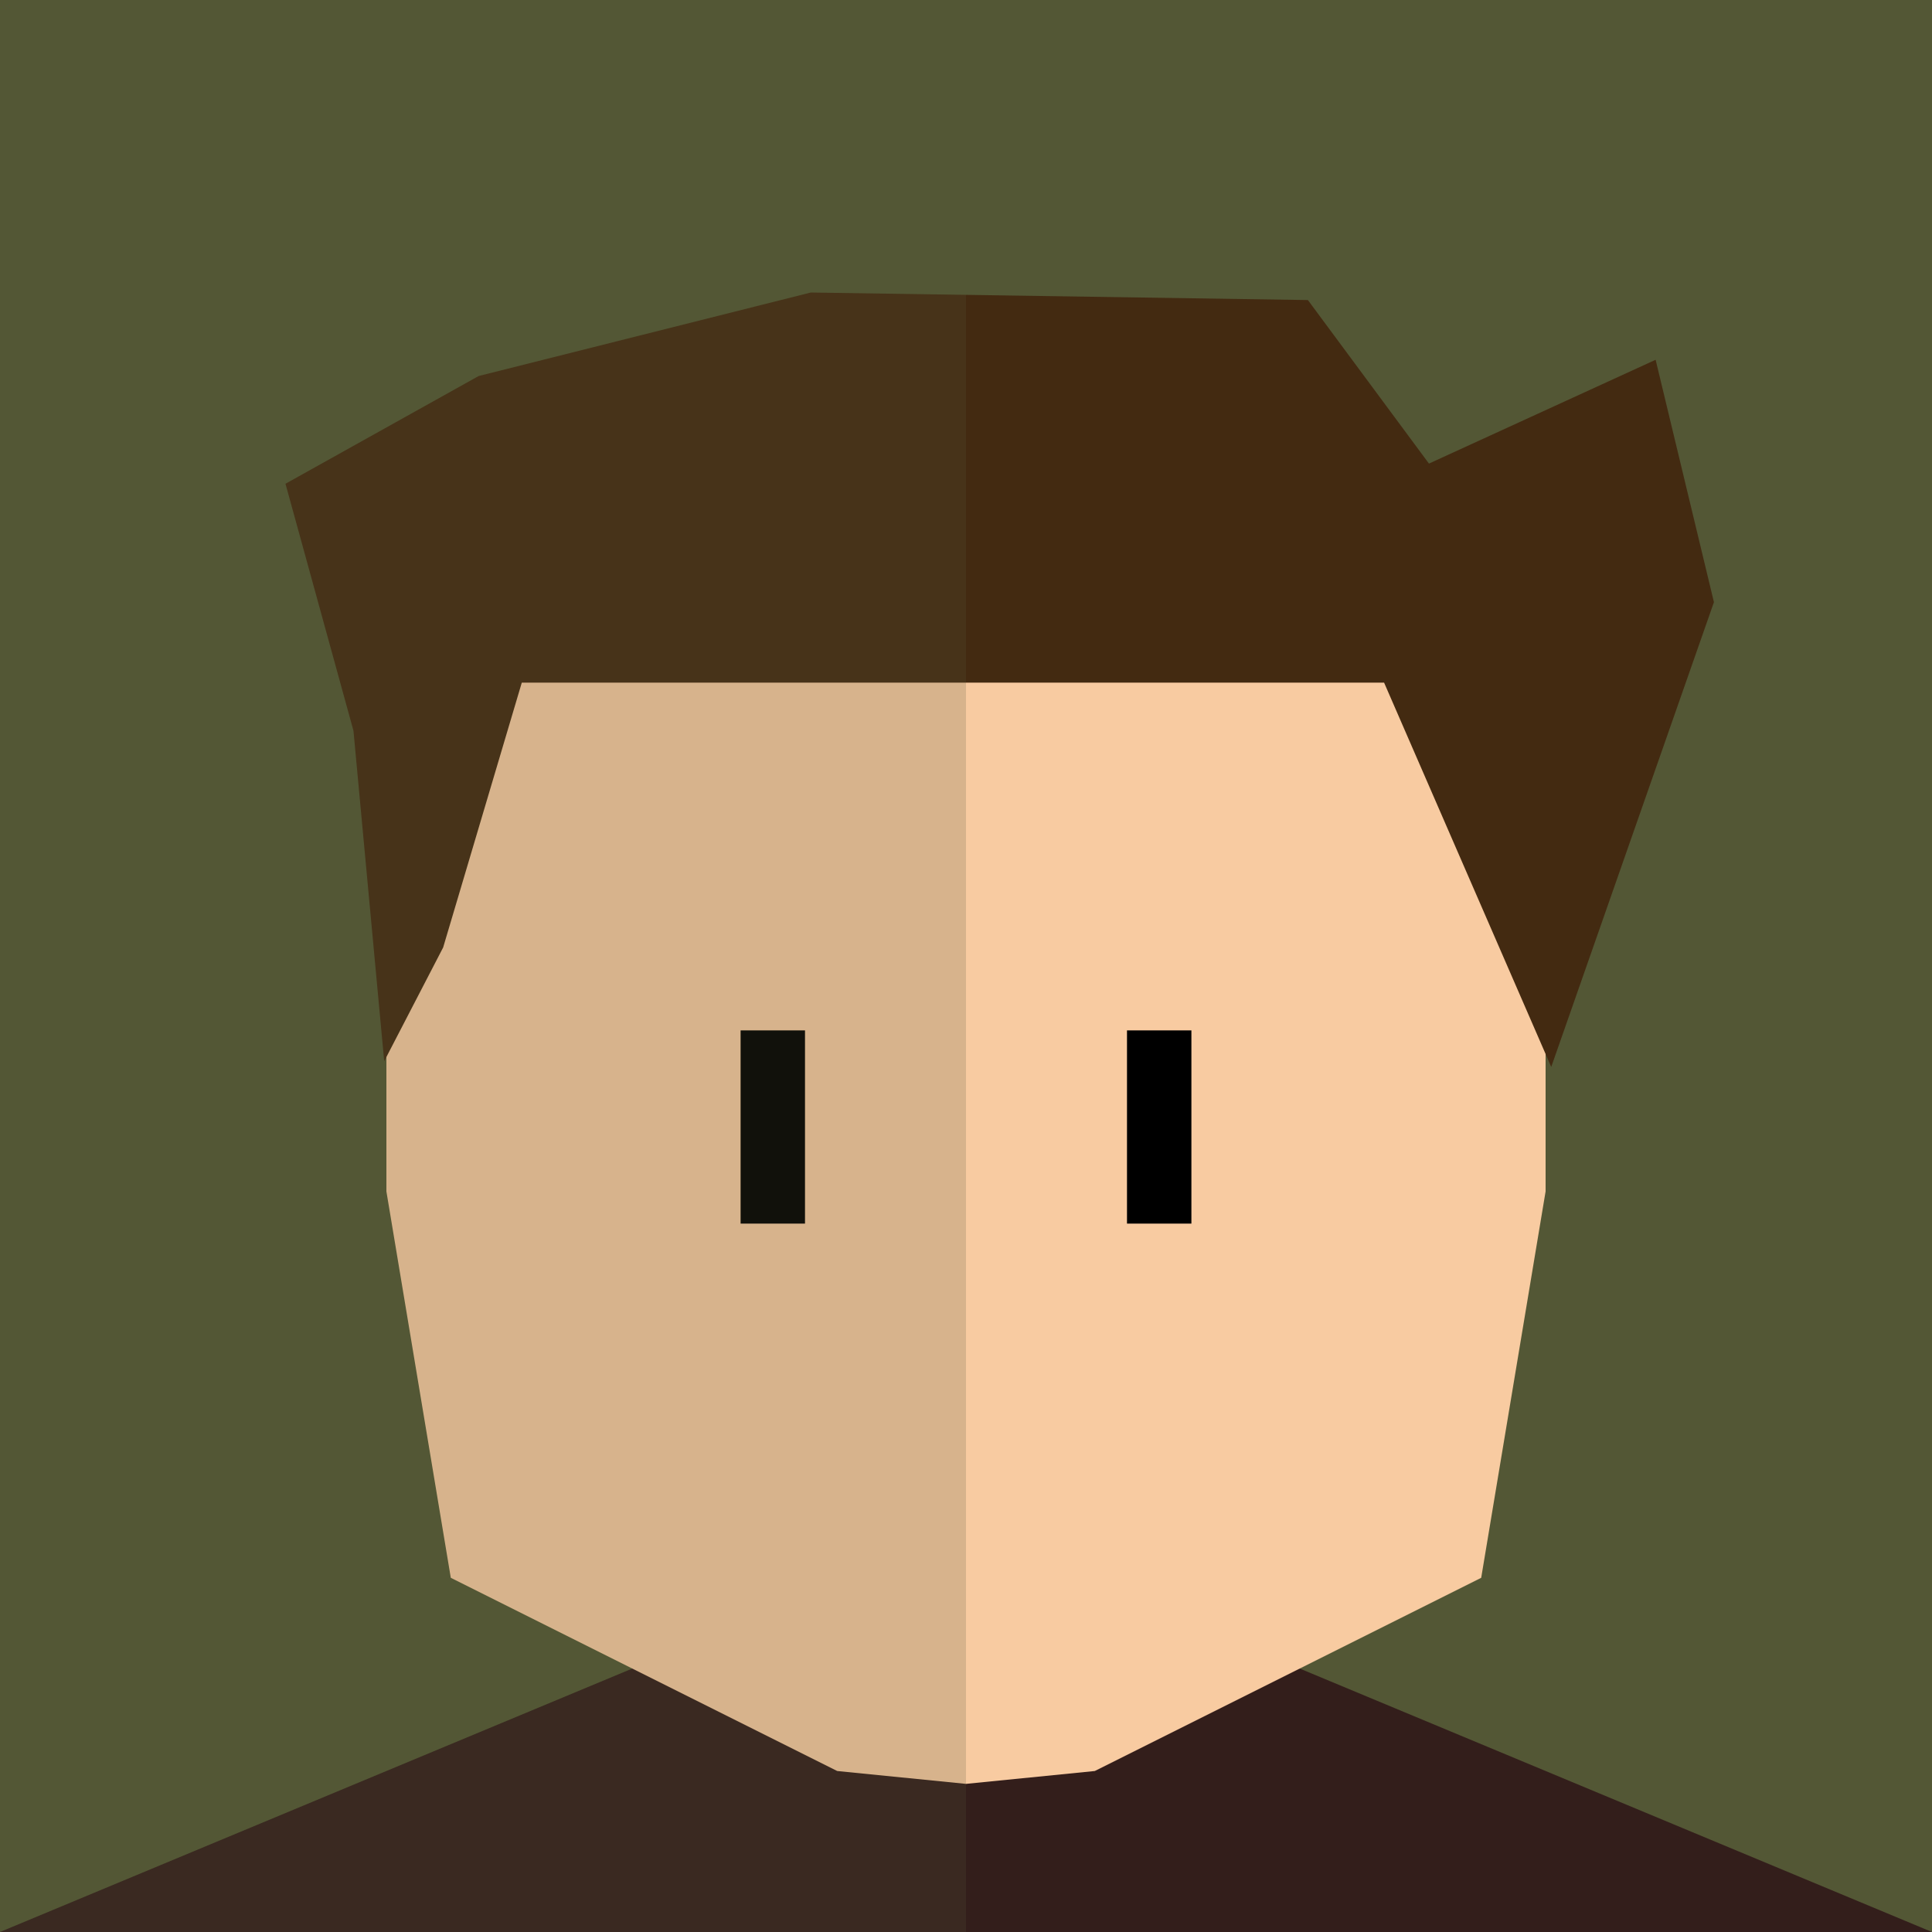
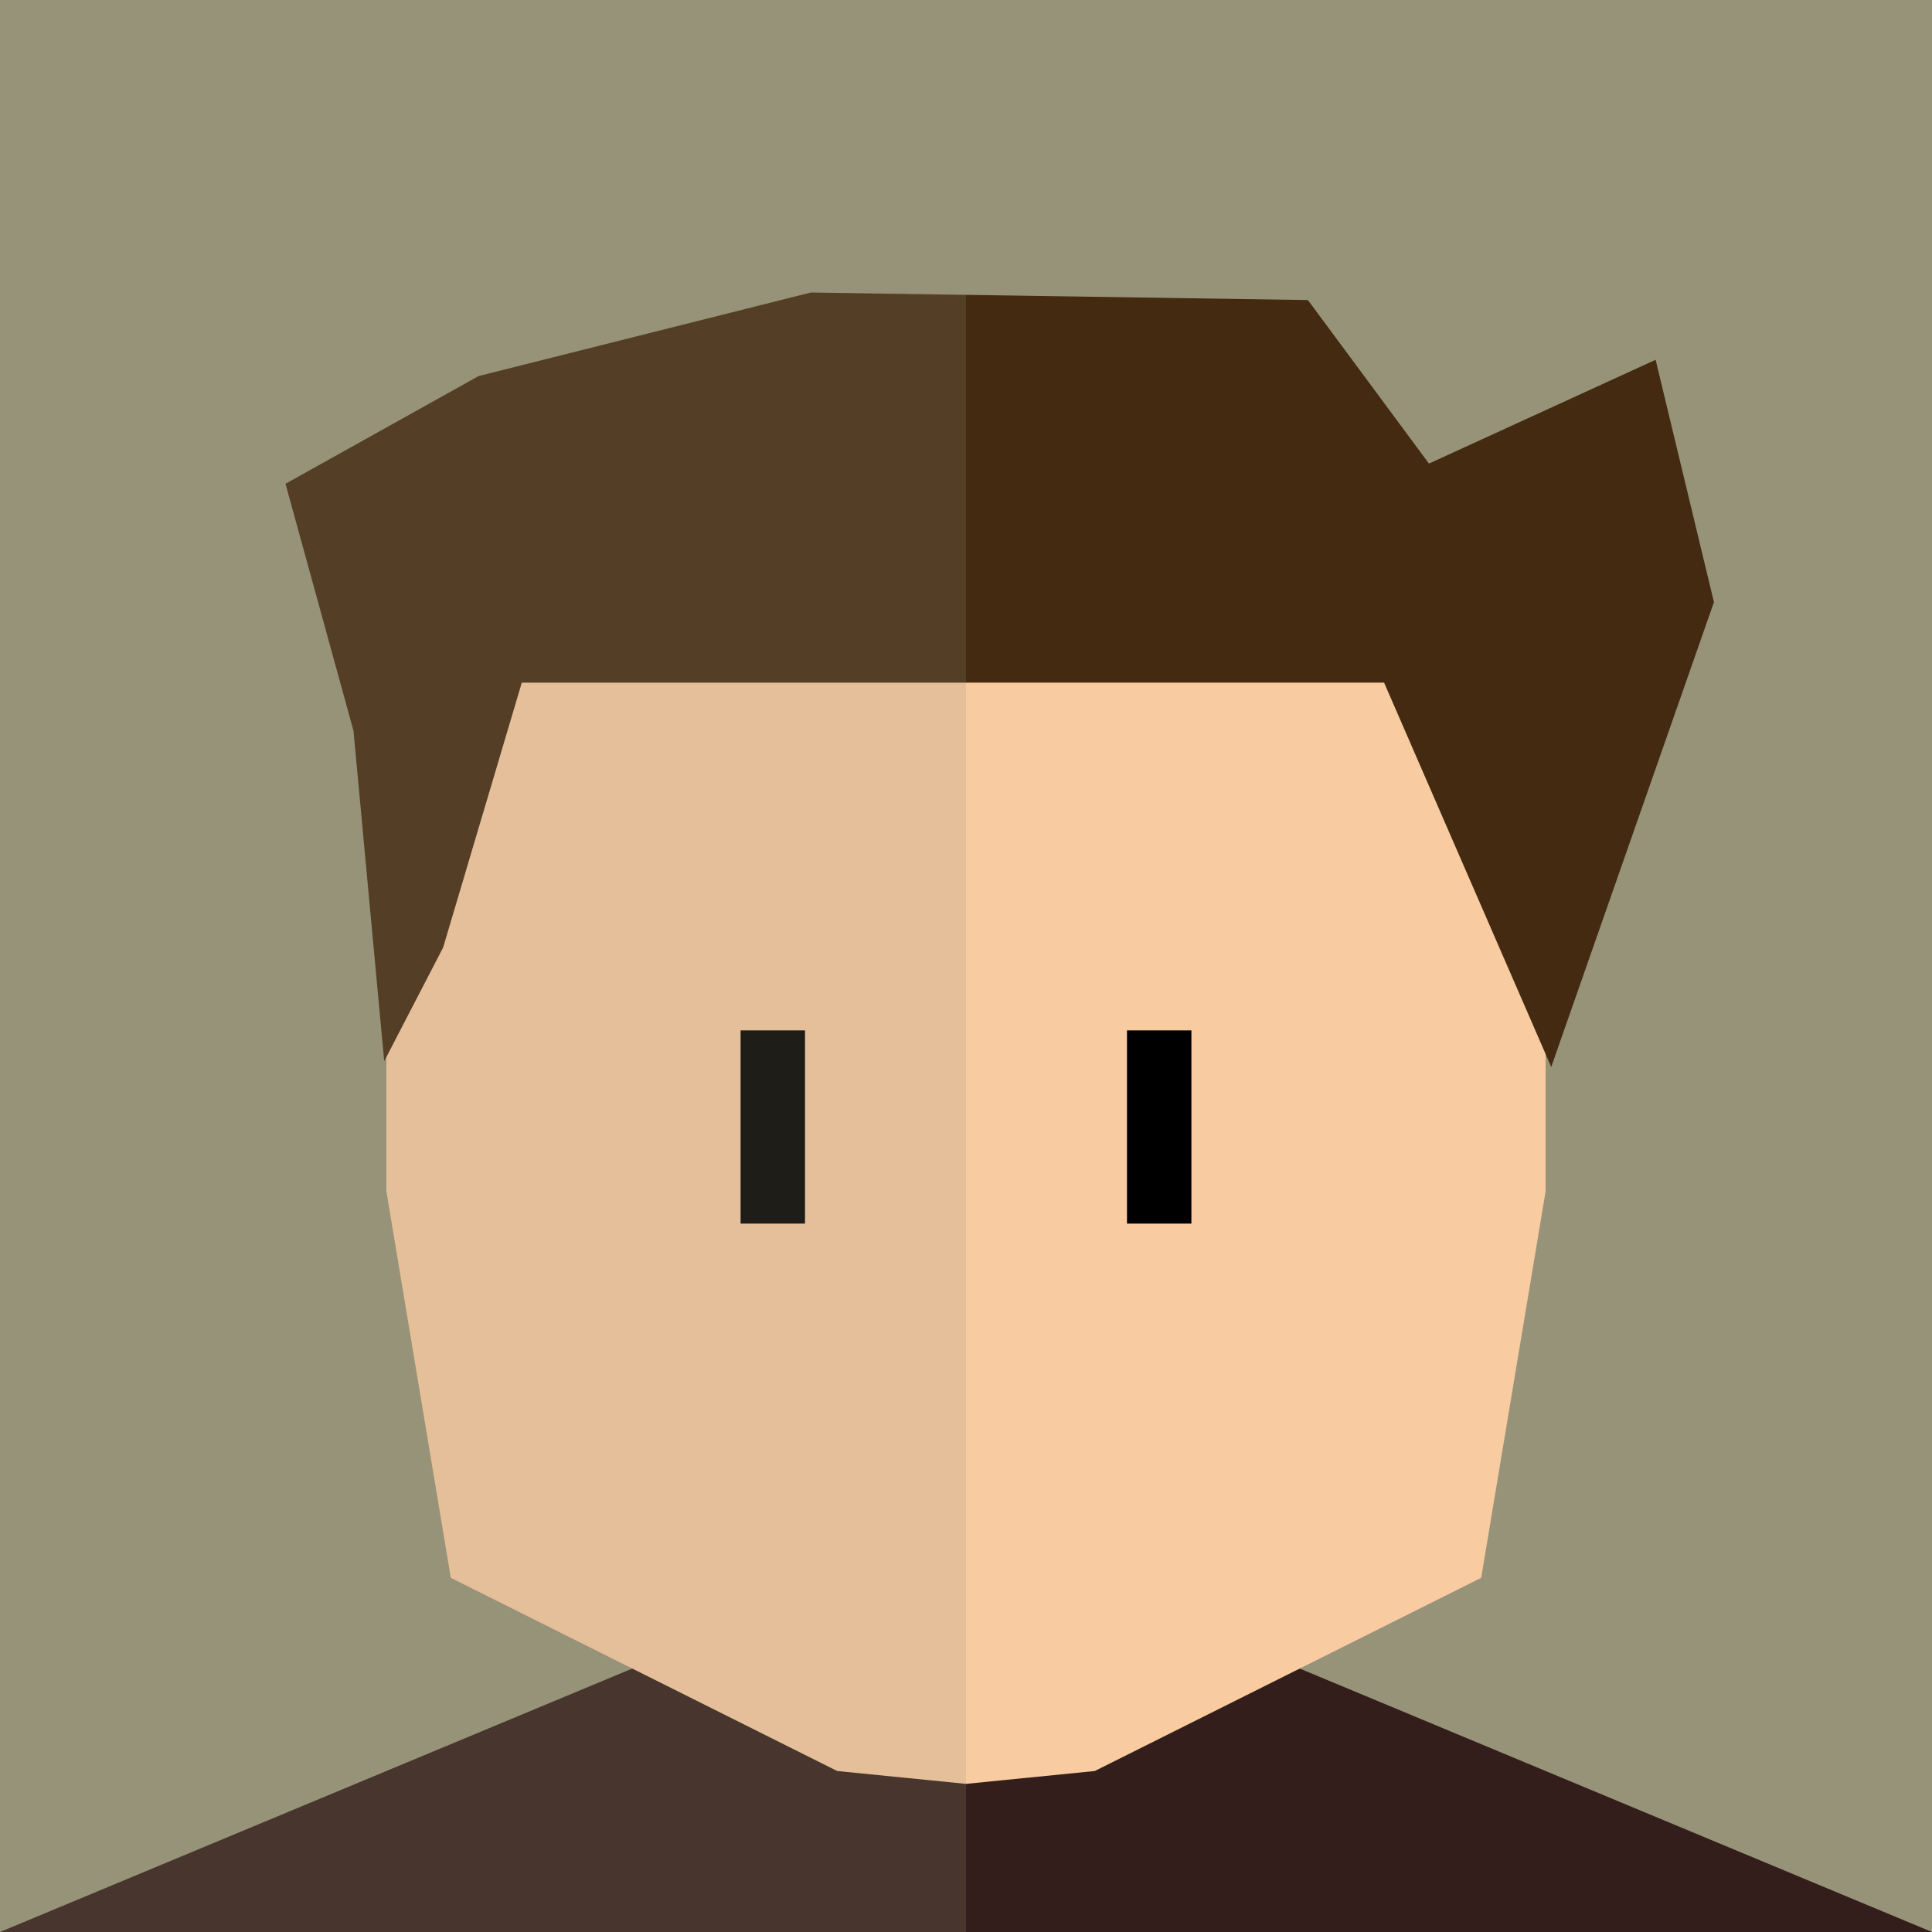
<svg xmlns="http://www.w3.org/2000/svg" xmlns:xlink="http://www.w3.org/1999/xlink" version="1.2" viewBox="-150 0 300 300" id="svg16477">
  <defs id="defs16462">
    <mask id="half">
      <rect x="-150" width="300" height="300" fill="#ccc" id="rect16457" />
      <rect width="300" height="300" fill="#fff" id="rect16459" />
    </mask>
  </defs>
-   <rect x="-50%" width="100%" height="100%" fill="#535735" id="rect16464" />
+   <rect x="-50%" width="100%" height="100%" fill="#979378" id="rect16464" />
  <g mask="url(#half)" id="g16475">
    <path d="M-150,300 l120,-50 h60 l120,50" fill="#331e1b" />
    <g id="face">
      <path d="m0 80 85,5 5,60 0,40 -10,60 -60,30 -20,2" fill="#f8cba1" id="path16466" />
      <path d="m30 160v30" stroke="#000" stroke-width="10" id="path16468" />
    </g>
    <use transform="scale(-1,1)" xlink:href="#face" id="use16471" />
    <path d="M -105.67,75.117 l 29.995,-16.728 51.576,-12.967 77.187,1.17 18.8,25.393 35.196,-16.119 9.055,37.638 L 90.874,165.676 64.921,106 H -68.976 l -12.212,41.122 -9.153,17.664 -4.773,-51.321" fill="#432a11" />
  </g>
</svg>
